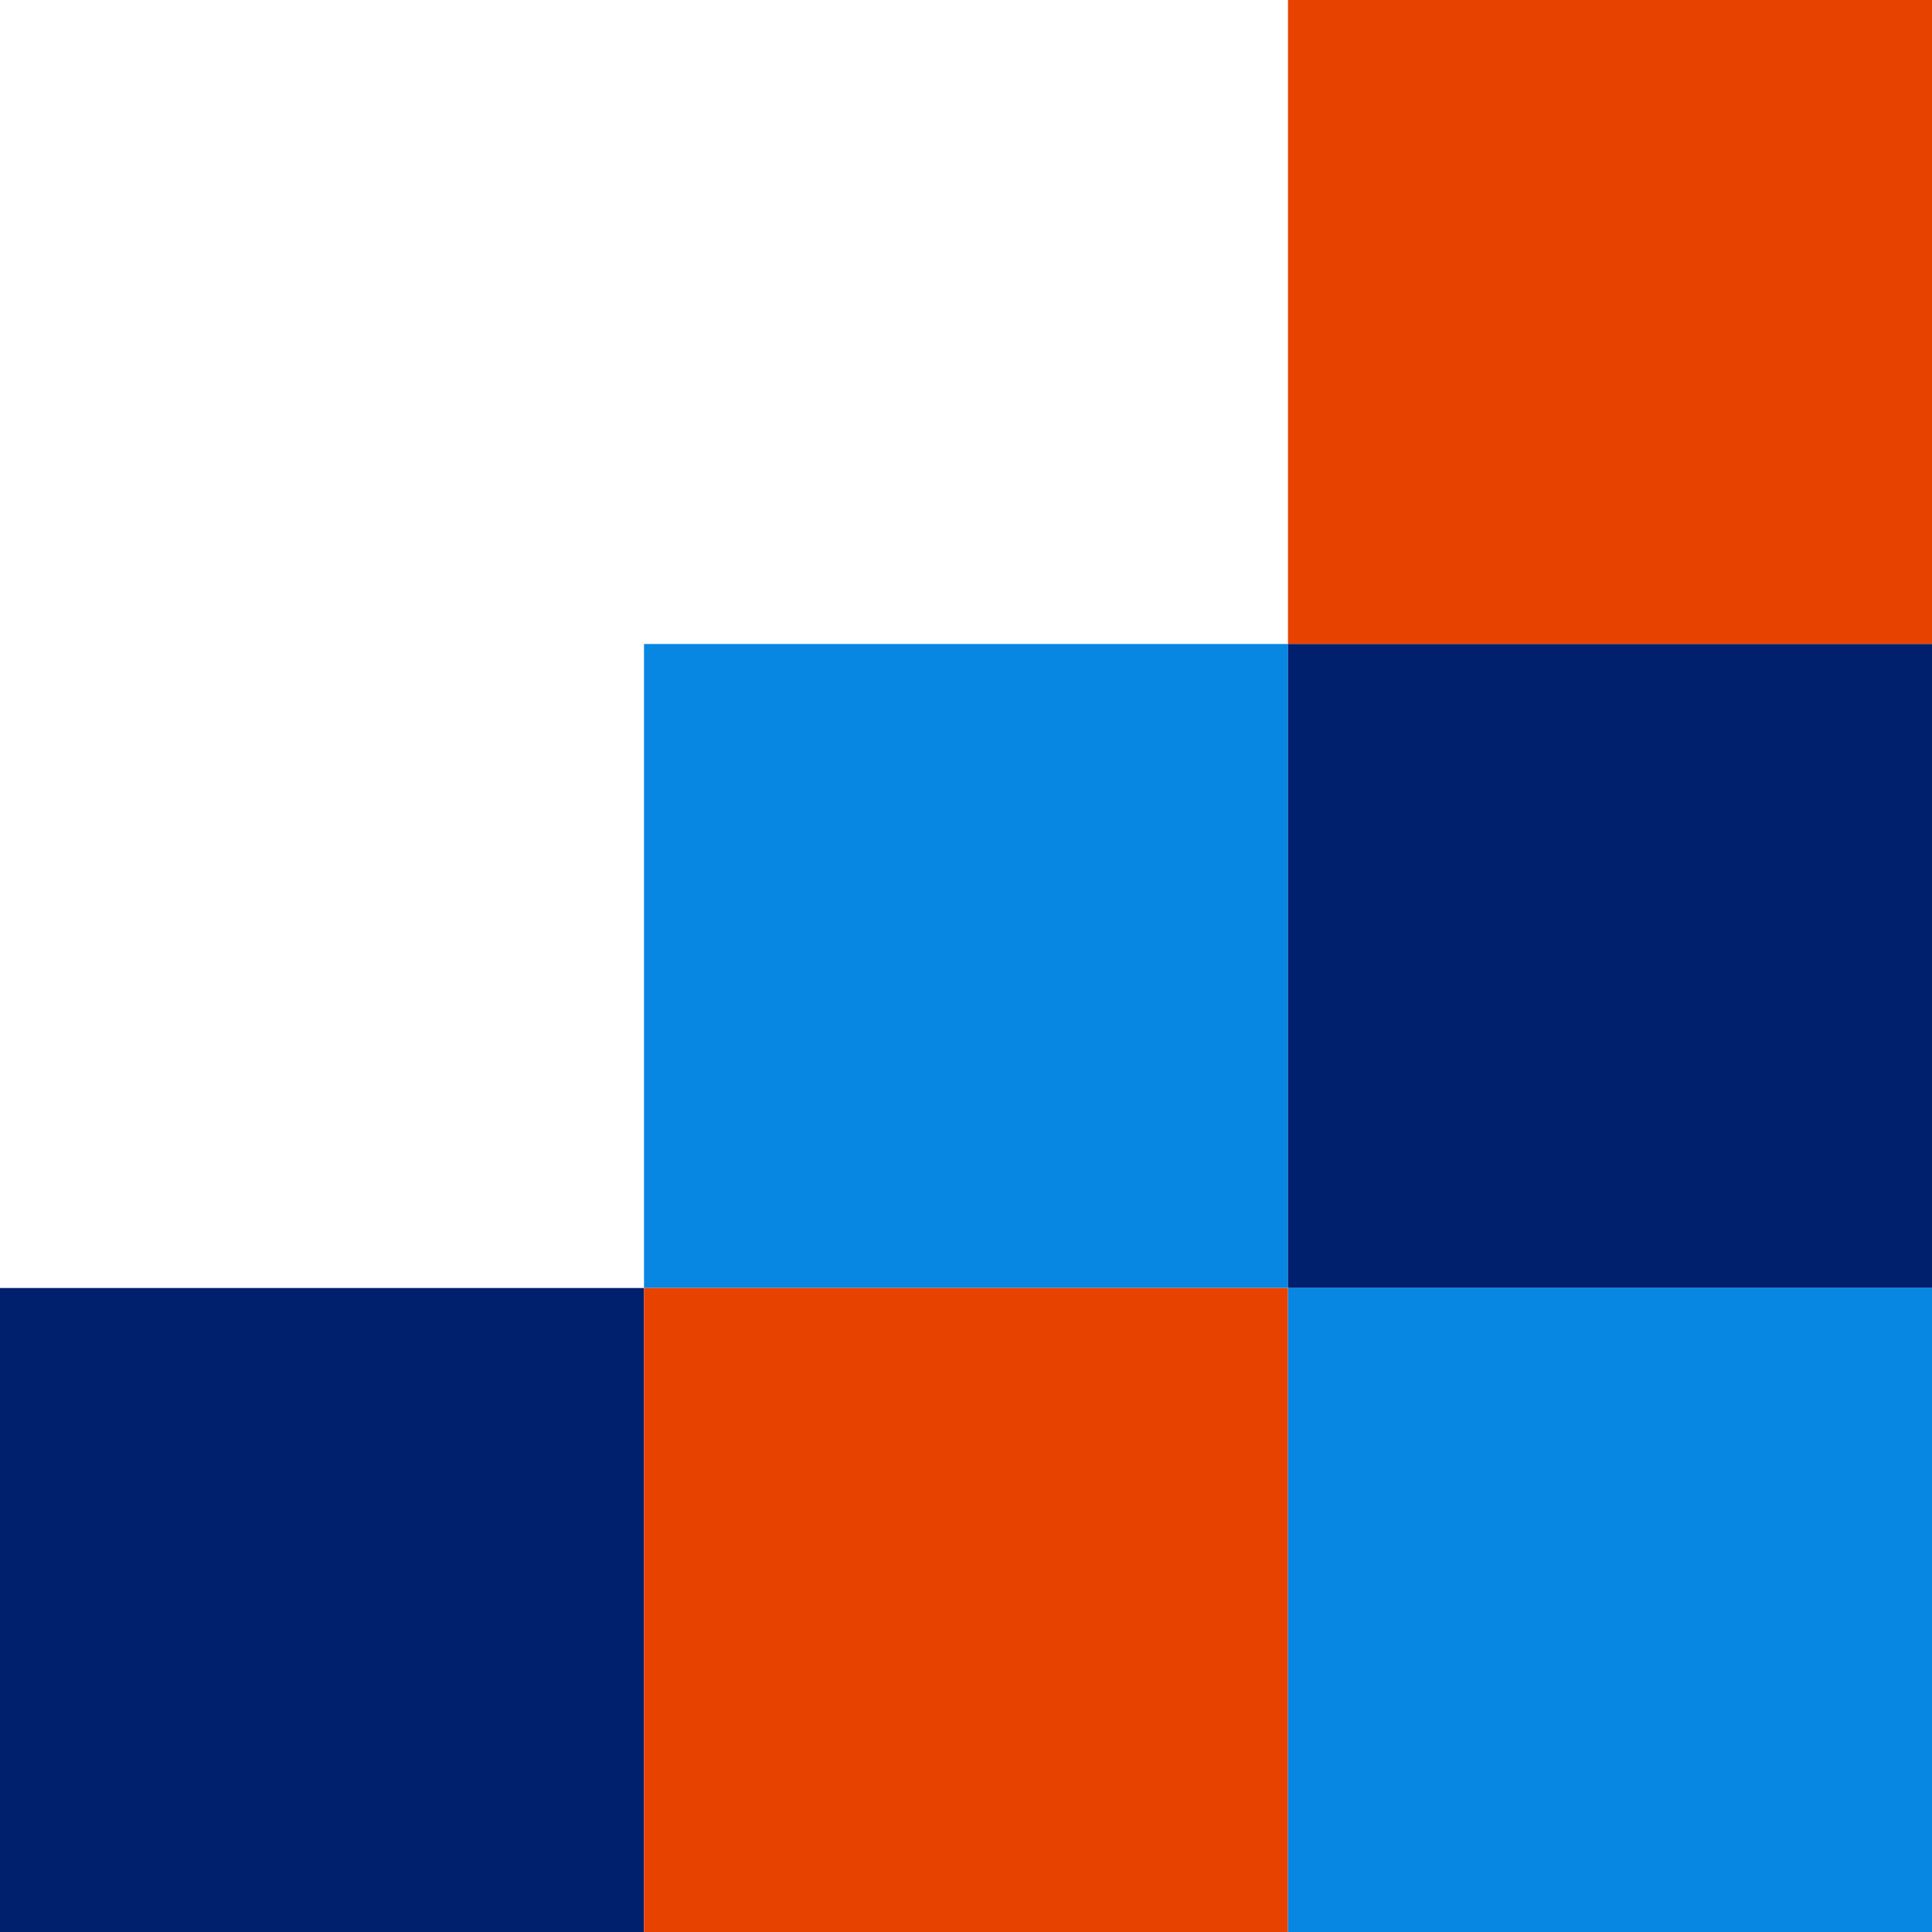
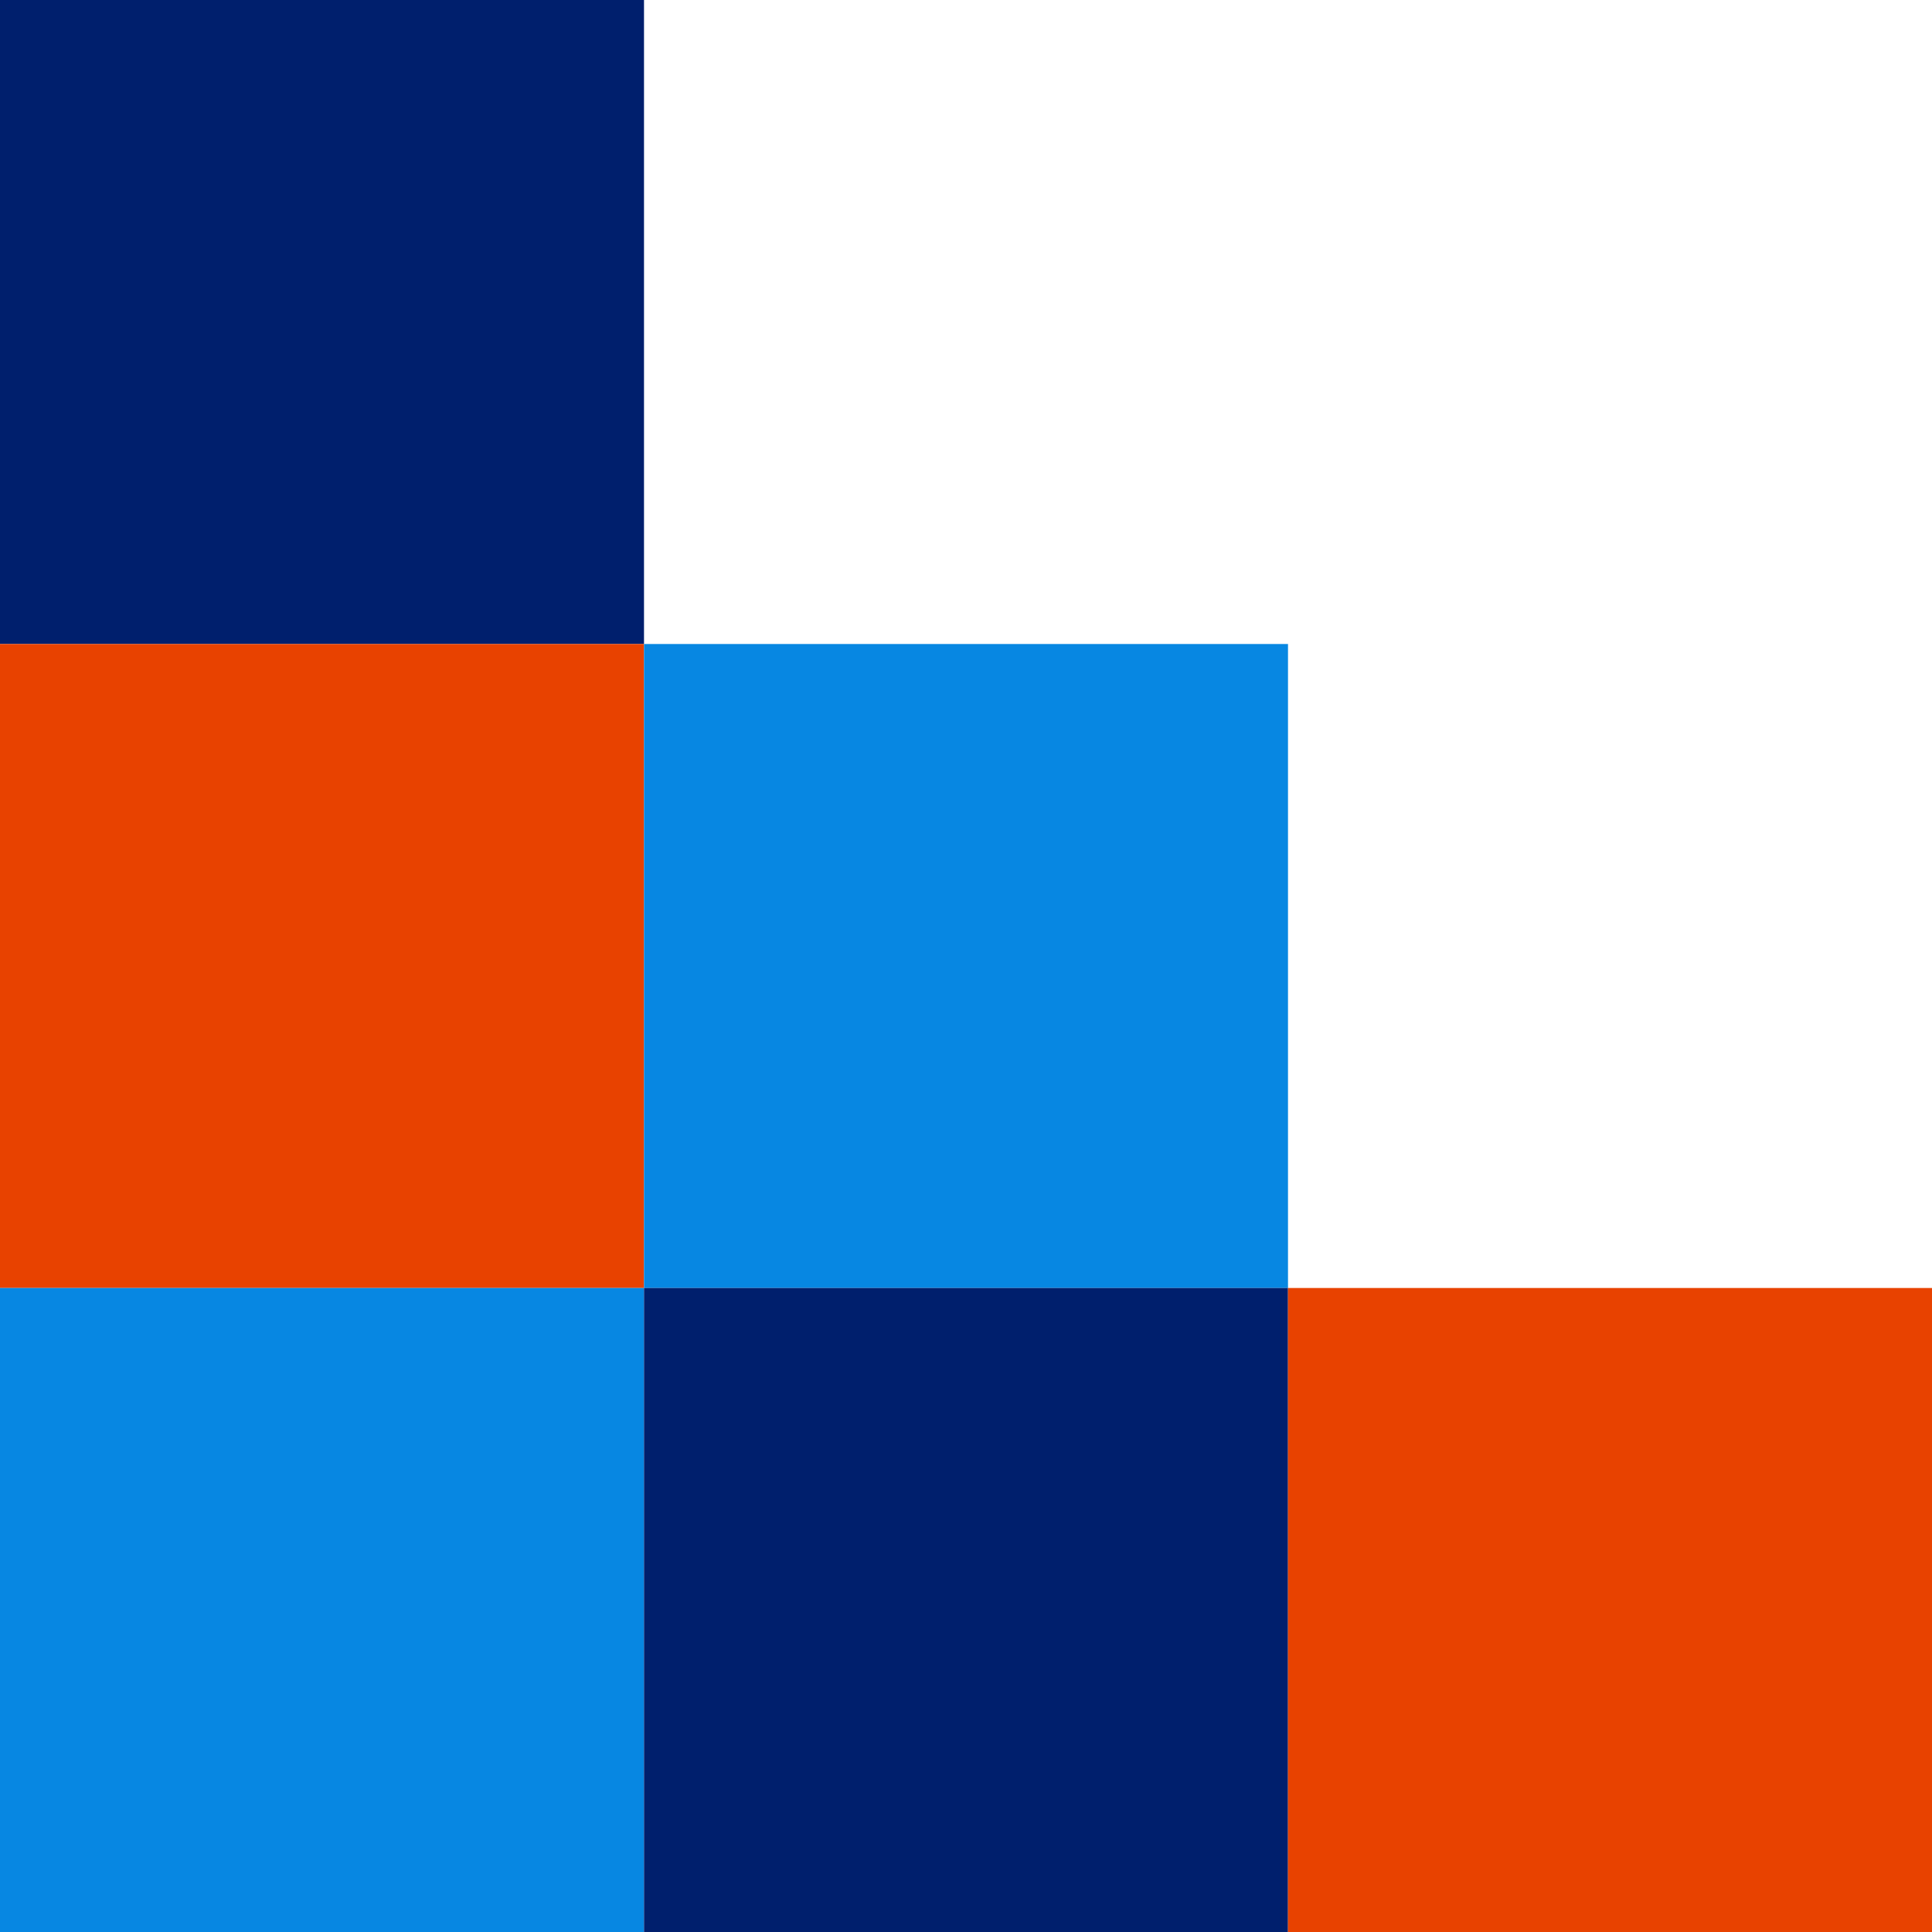
- <svg xmlns="http://www.w3.org/2000/svg" width="204" height="204" viewBox="0 0 204 204" fill="none">
-   <rect x="136" width="68" height="68" fill="#E84200" />
-   <rect x="68" y="68" width="68" height="68" fill="#0787E2" />
-   <rect x="136" y="68" width="68" height="68" fill="#001F6D" />
-   <rect y="136" width="68" height="68" fill="#001F6D" />
-   <rect x="68" y="136" width="68" height="68" fill="#E84200" />
-   <rect x="136" y="136" width="68" height="68" fill="#0787E2" />
+ <svg xmlns="http://www.w3.org/2000/svg" width="314" height="314" viewBox="0 0 314 314" fill="none">
+   <rect width="104.667" height="104.667" fill="#001F6D" />
+   <rect y="104.667" width="104.667" height="104.667" fill="#E84200" />
+   <rect x="104.667" y="104.667" width="104.667" height="104.667" fill="#0787E2" />
+   <rect y="209.333" width="104.667" height="104.667" fill="#0787E2" />
+   <rect x="104.667" y="209.333" width="104.667" height="104.667" fill="#001F6D" />
+   <rect x="209.333" y="209.333" width="104.667" height="104.667" fill="#E84200" />
</svg>
